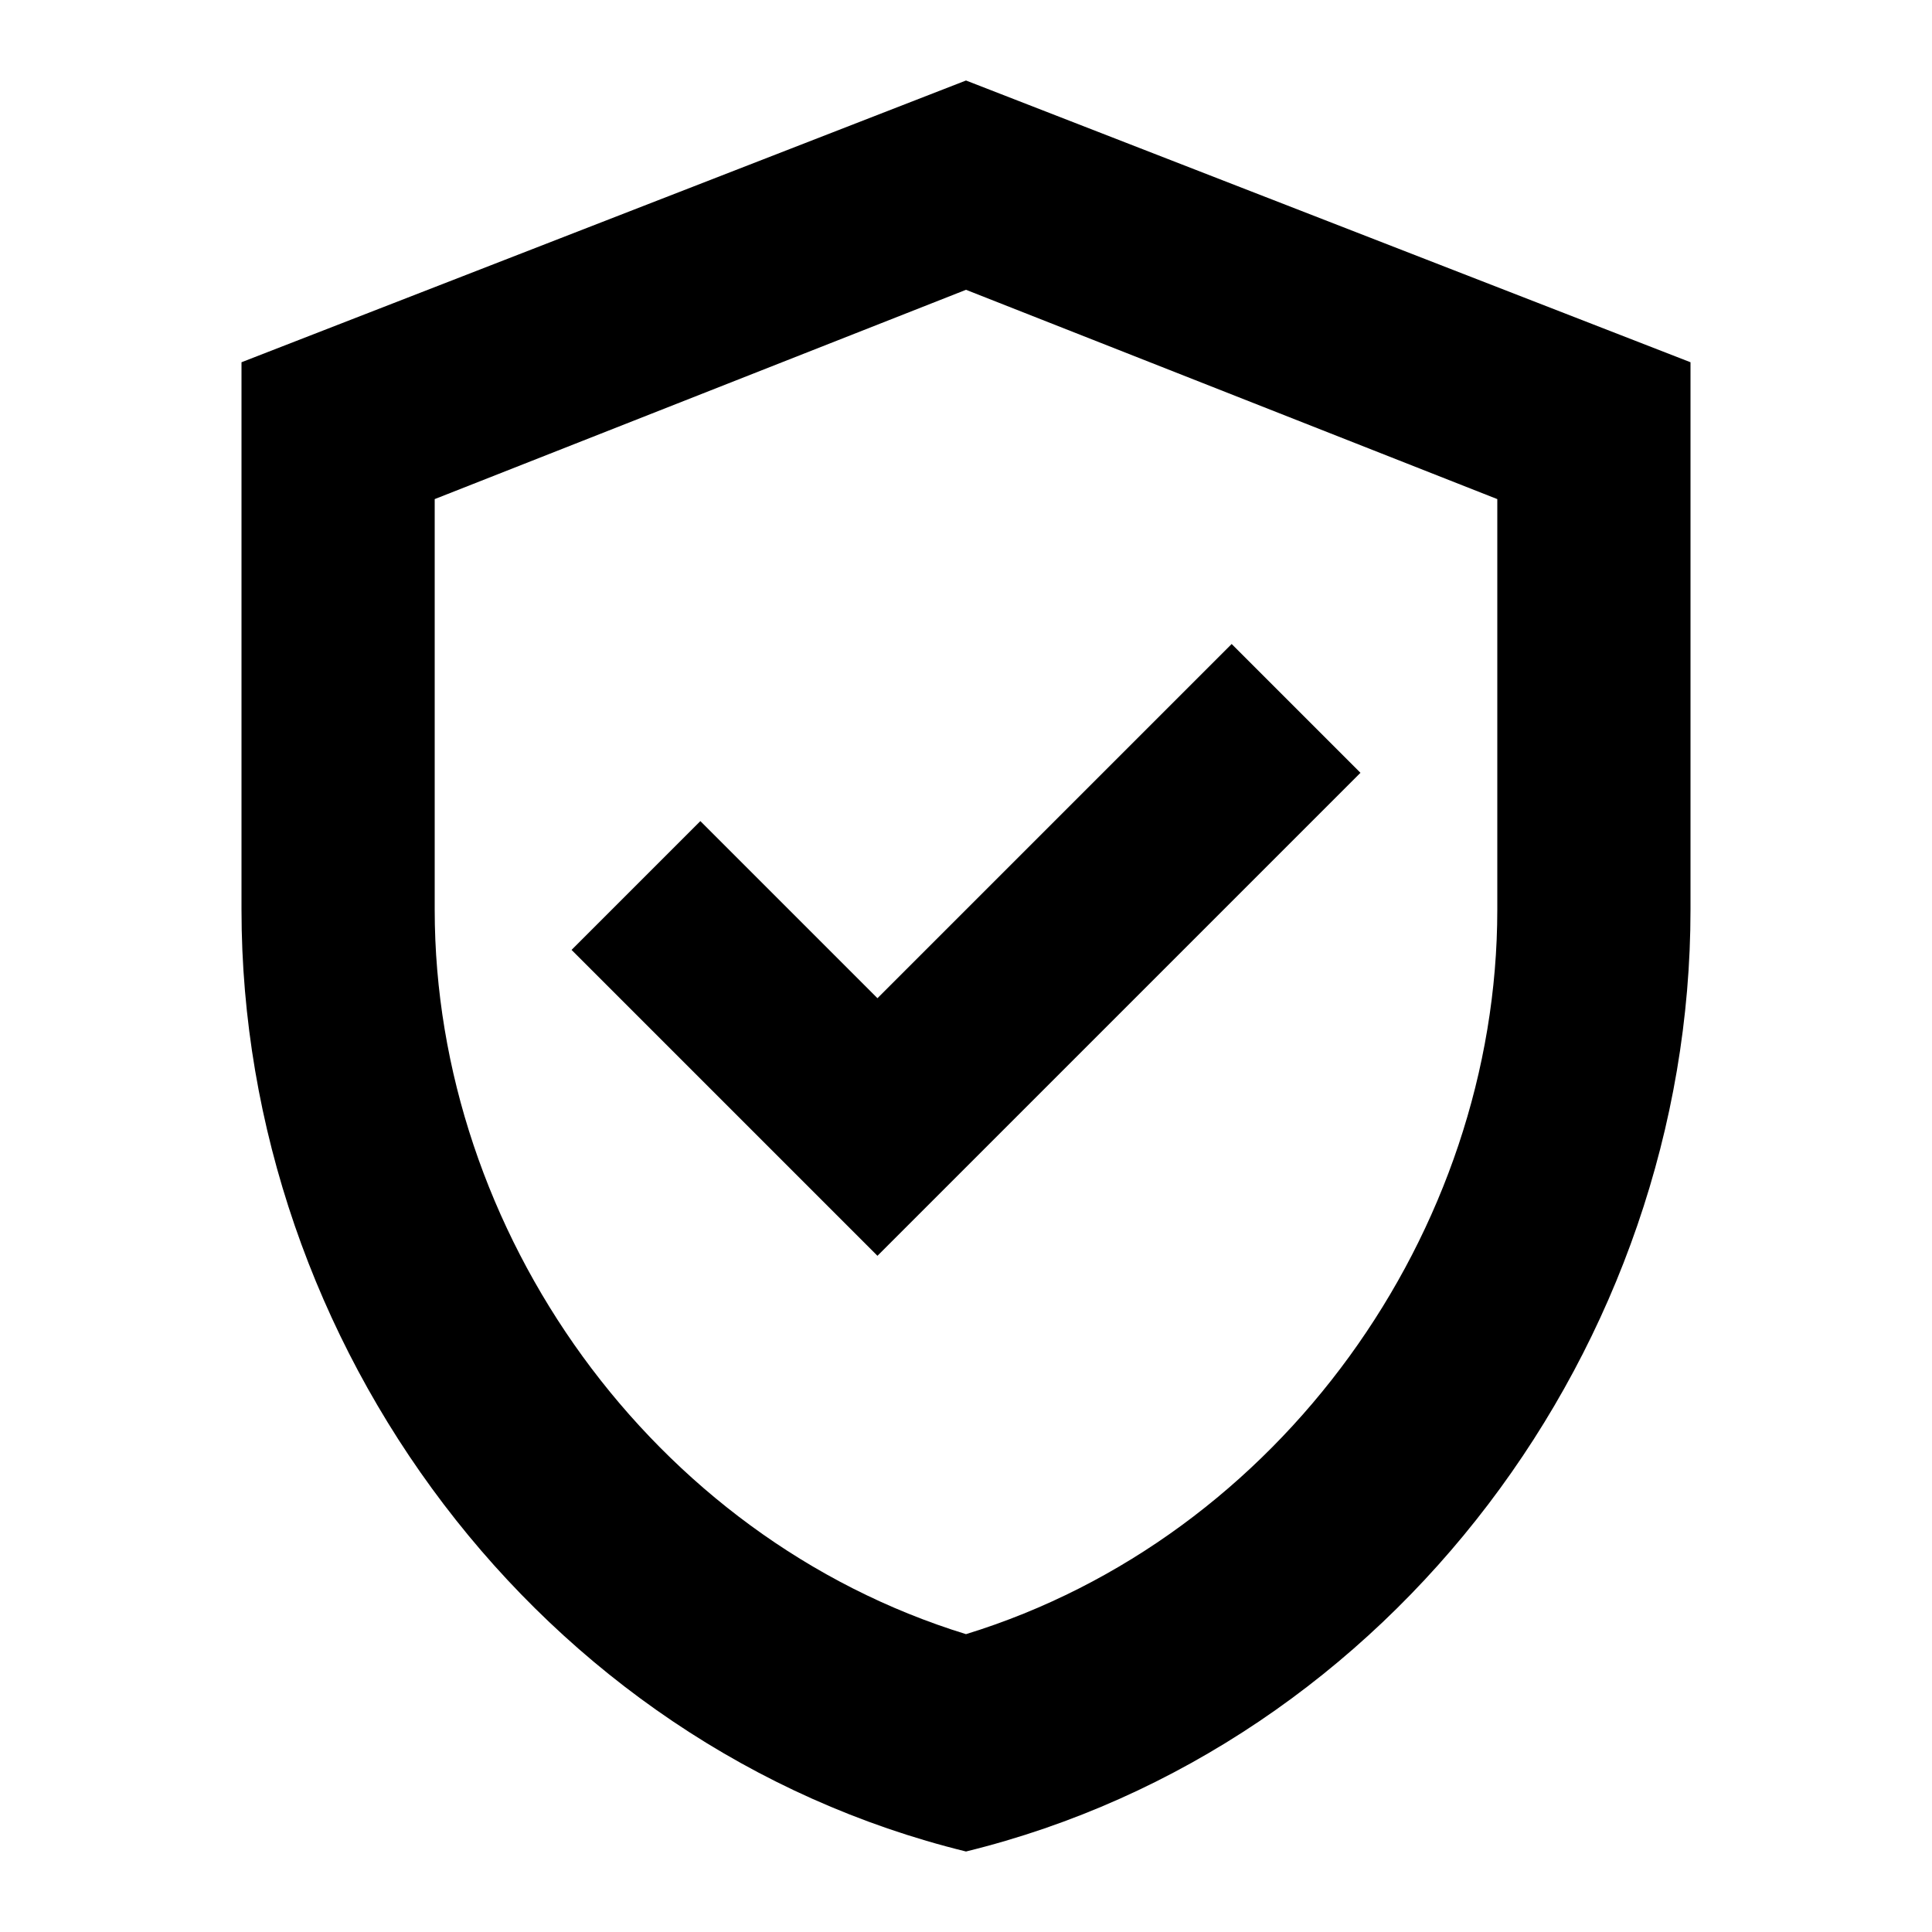
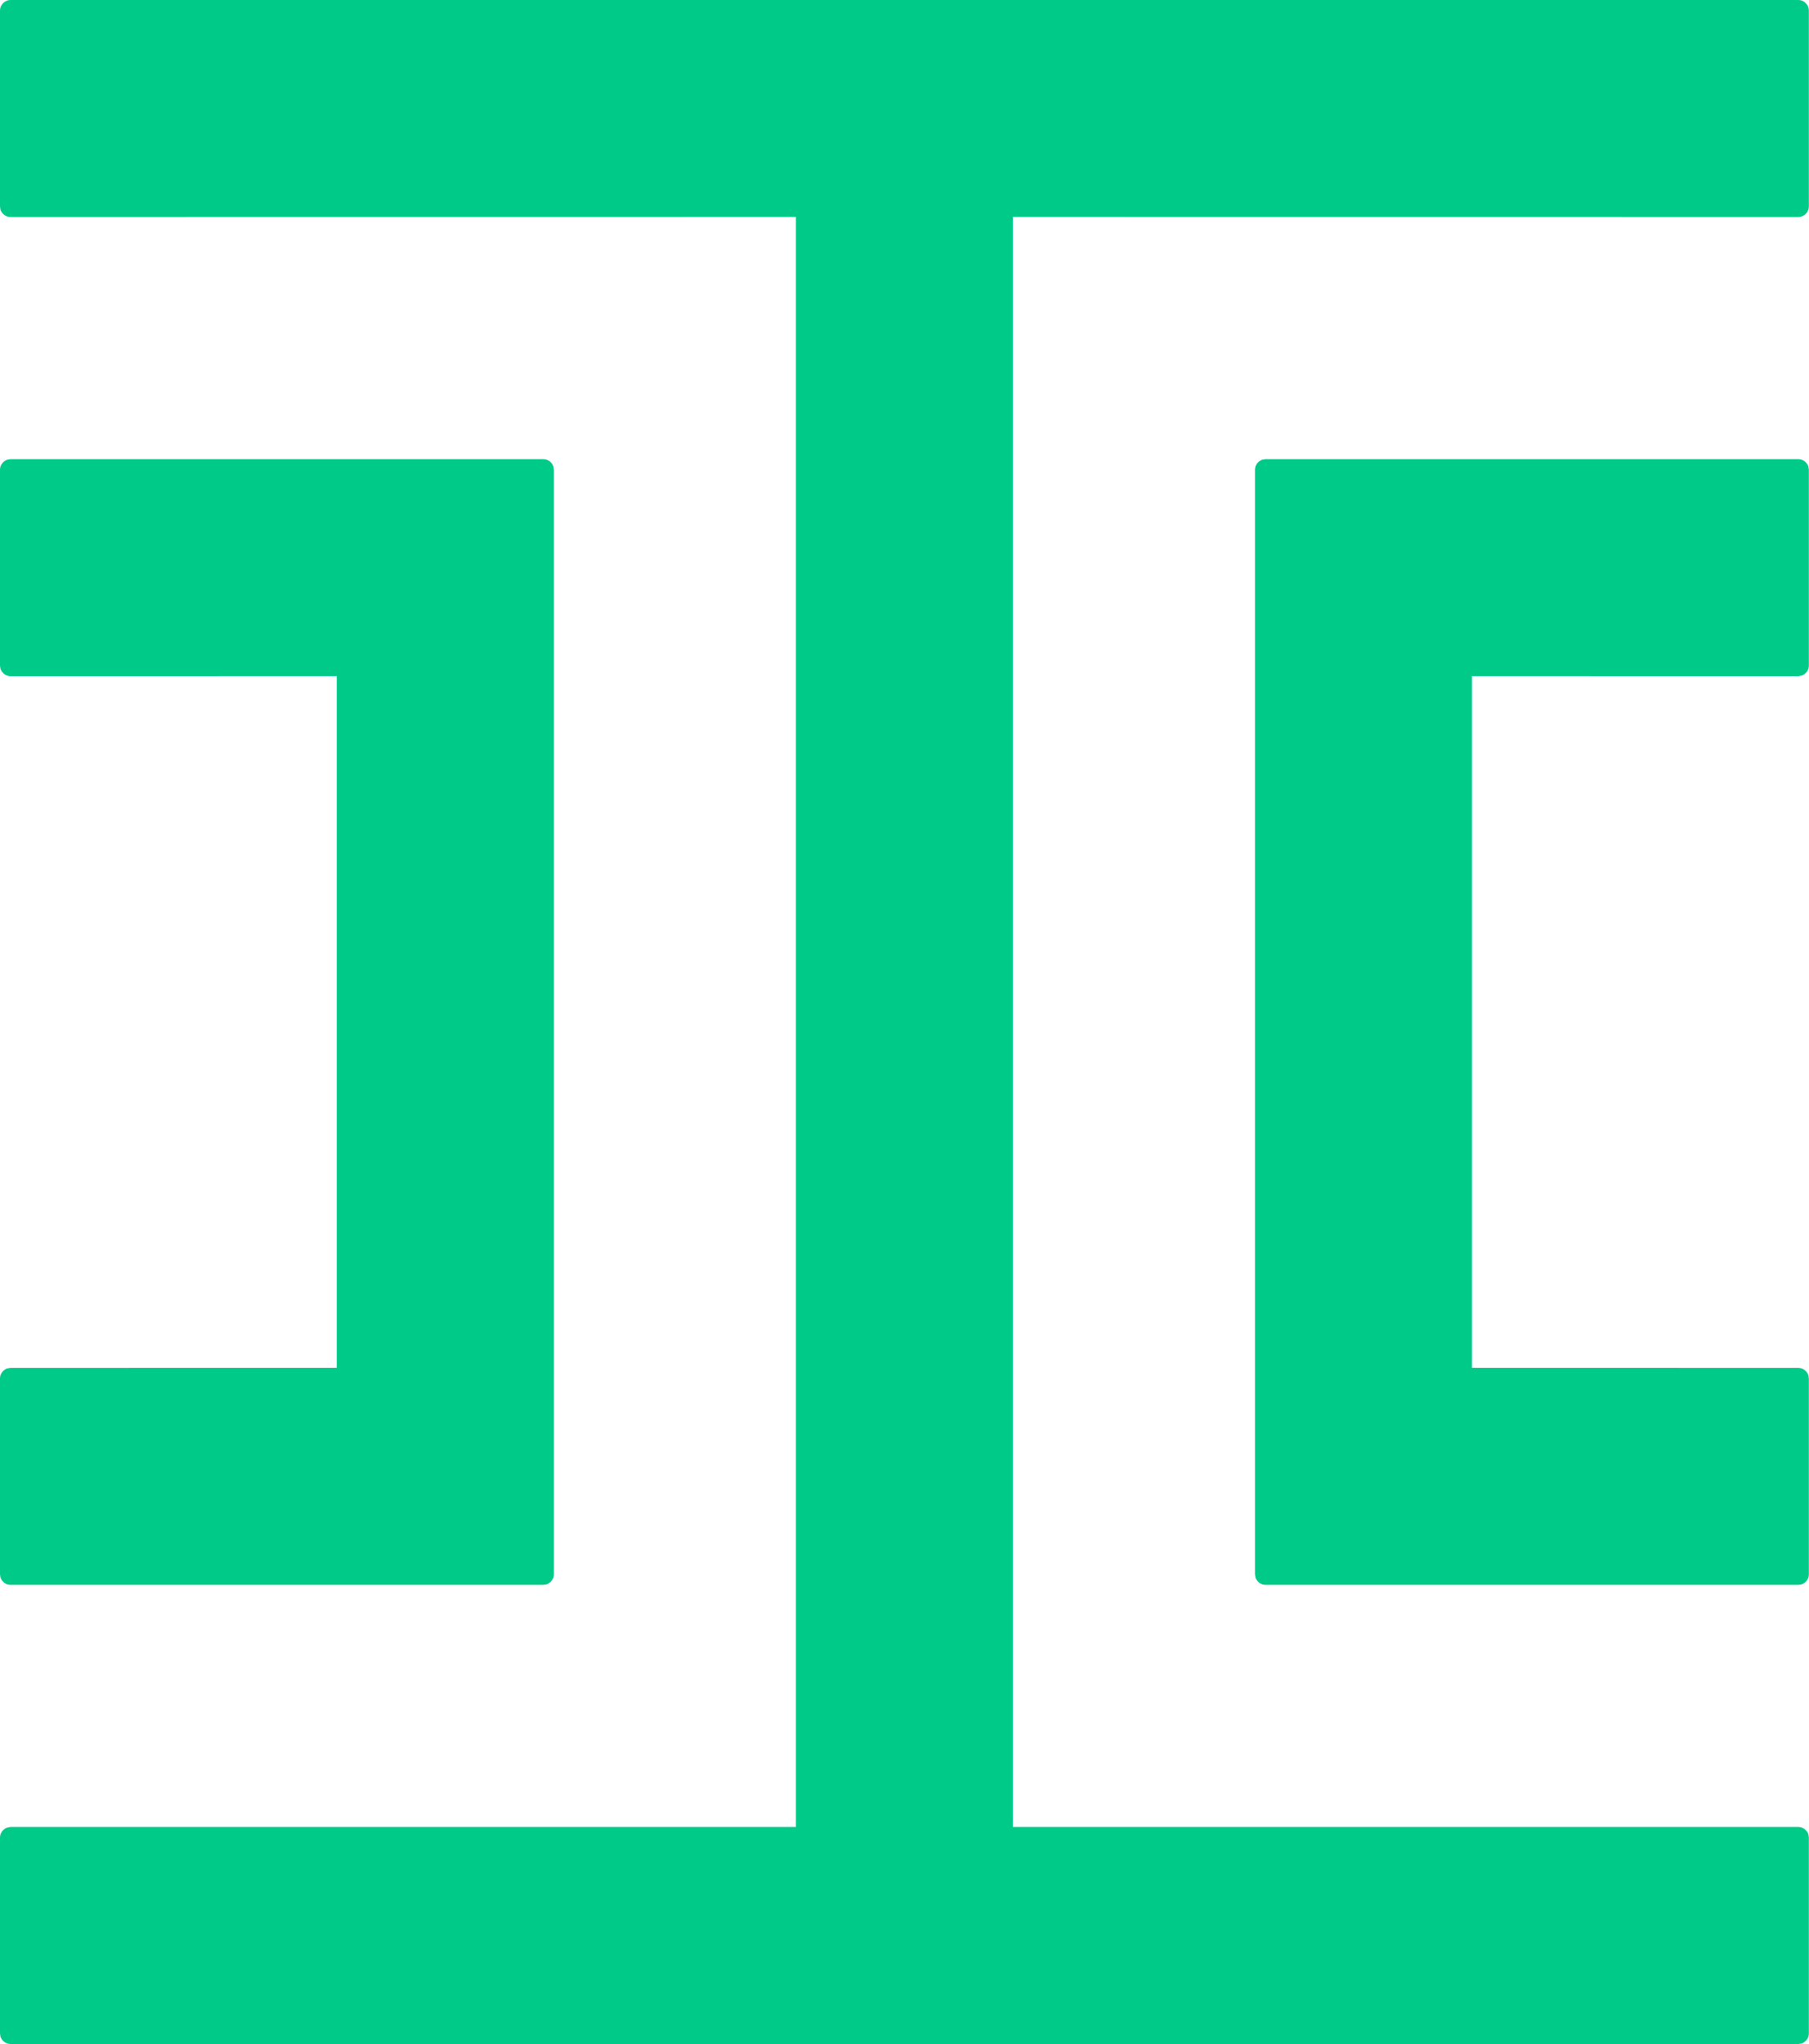
- <svg xmlns="http://www.w3.org/2000/svg" role="img" viewBox="0 0 24 24">
-   <path d="M12 1 3 4.5v6.8c0 5.4 3.7 10.4 9 11.7 5.3-1.3 9-6.3 9-11.7V4.5L12 1zm0 2.6 6.6 2.6v5.1c0 4-2.7 7.8-6.6 9-3.9-1.2-6.6-5-6.6-9V6.2L12 3.6zm3.3 4.4-4.4 4.4-2.2-2.2-1.6 1.6 3.8 3.8 6-6-1.6-1.6z" />
+ <svg xmlns="http://www.w3.org/2000/svg" role="img" viewBox="0 0 21.073 23.808" fill-rule="evenodd" clip-rule="evenodd">
+   <path fill="#00ca88" d="m20.949 0c.069 0 .124.056.124.124v2.279c0 .069-.055.125-.124.125l-9.149-.001v18.753h9.149c.055 0 .101.036.118.085l.006.04v2.279c0 .055-.035.101-.085.118l-.039.006h-20.825c-.055 0-.101-.036-.118-.085l-.006-.039v-2.279c0-.055.036-.102.085-.118l.039-.007h9.148v-18.753l-9.148.001c-.055 0-.101-.036-.118-.085l-.006-.04v-2.279c0-.068.056-.124.124-.124zm-14.621 5.348c.055 0 .102.035.118.085l.007.039v12.864c0 .054-.036.101-.086.118l-.039.006h-6.204c-.055 0-.101-.035-.118-.085l-.006-.039v-2.279c0-.055.036-.102.085-.118l.039-.006 3.8-.001v-8.057l-3.8.001c-.055 0-.101-.036-.118-.086l-.006-.039v-2.279c0-.055.036-.101.085-.118l.039-.006zm14.621 0c.055 0 .101.035.118.085l.006.039v2.279c0 .055-.035.102-.085.118l-.039.007-3.801-.001v8.057l3.801.001c.055 0 .101.035.118.085l.006.039v2.279c0 .055-.035.101-.085.118l-.039.006h-6.204c-.055 0-.102-.036-.118-.085l-.006-.039v-12.864c0-.055.035-.101.085-.118l.039-.006z" />
</svg>
